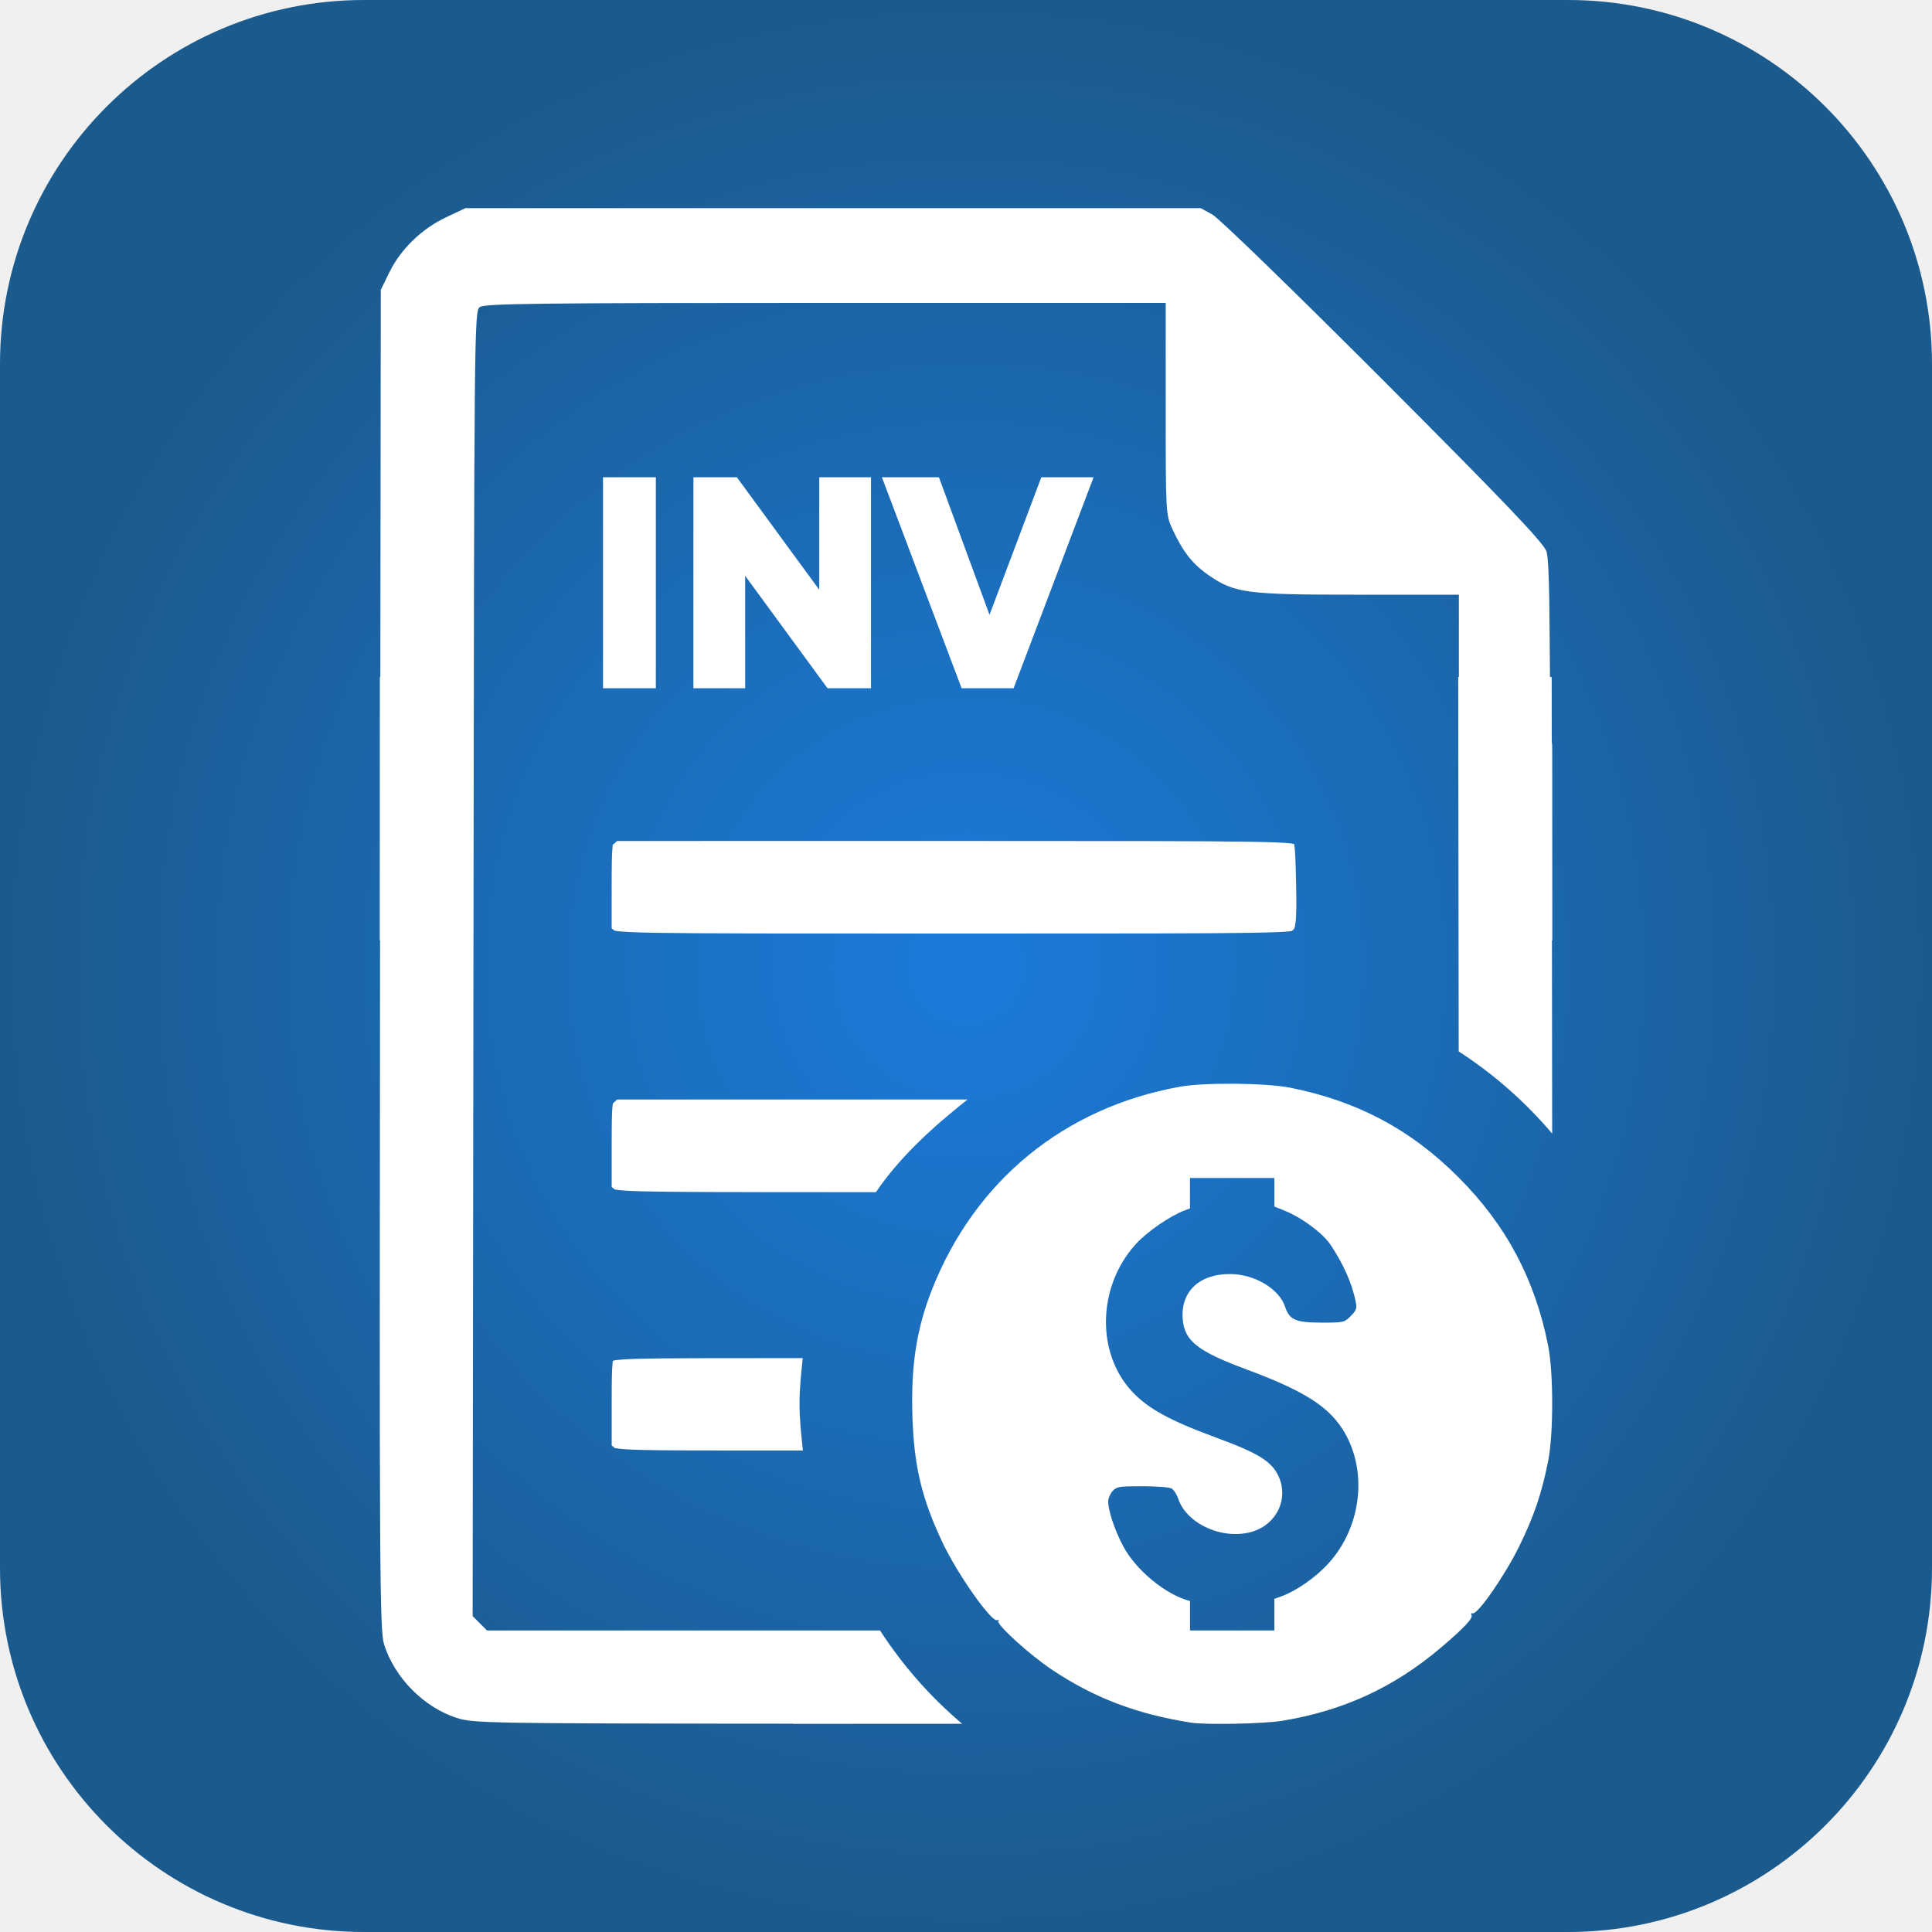
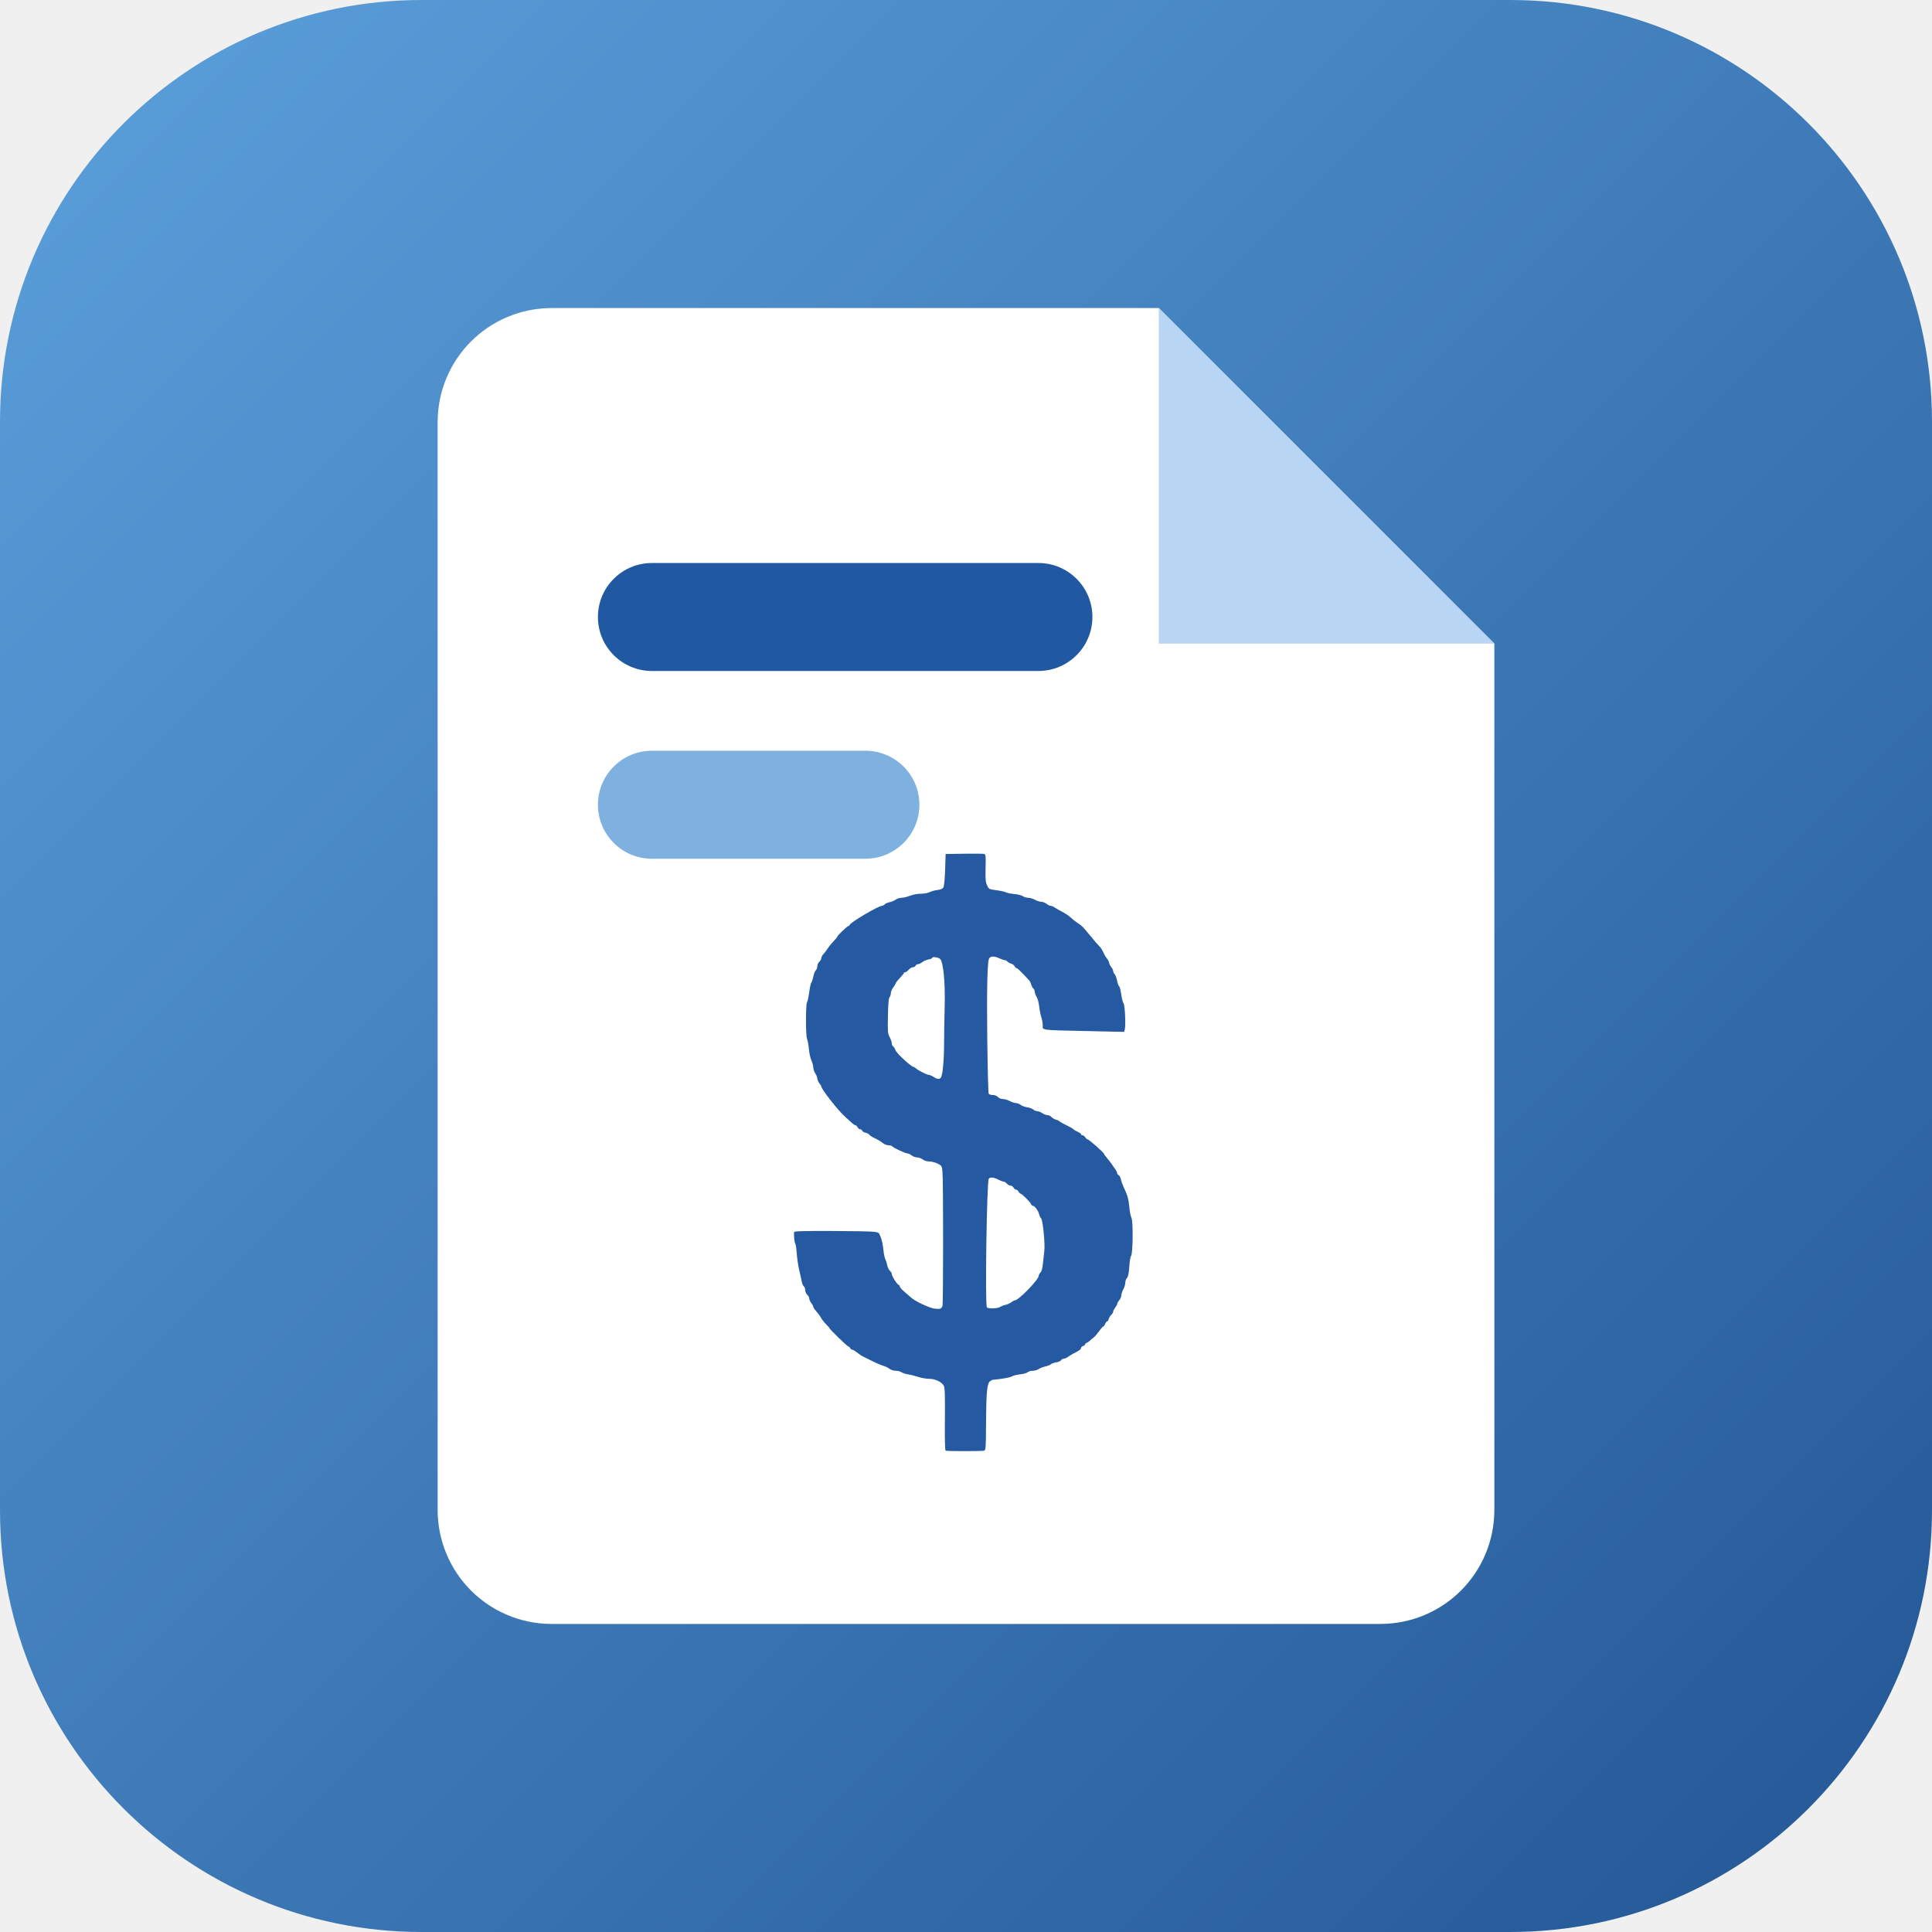
- <svg xmlns="http://www.w3.org/2000/svg" xmlns:xlink="http://www.w3.org/1999/xlink" width="256" height="256" viewBox="0 0 67.733 67.733" version="1.1" id="svg1" xml:space="preserve">
+ <svg xmlns="http://www.w3.org/2000/svg" xmlns:xlink="http://www.w3.org/1999/xlink" width="512" height="512" viewBox="0 0 135.467 135.467" version="1.1" id="svg1" xml:space="preserve">
  <defs id="defs1">
+     <linearGradient id="linearGradient9">
+       <stop style="stop-color:#5ba0dc;stop-opacity:1;" offset="0" id="stop9" />
+       <stop style="stop-color:#235695;stop-opacity:1;" offset="1" id="stop10" />
+     </linearGradient>
    <linearGradient id="linearGradient2">
      <stop style="stop-color:#1b7bdb;stop-opacity:1;" offset="0" id="stop1" />
      <stop style="stop-color:#1b5a8d;stop-opacity:1;" offset="1" id="stop2" />
    </linearGradient>
-     <radialGradient xlink:href="#linearGradient2" id="radialGradient3" gradientUnits="userSpaceOnUse" gradientTransform="matrix(2.37037,0,0,2.37037,1.6177762e-5,1.9555401e-6)" cx="14.287" cy="14.287" fx="14.287" fy="14.287" r="14.287" />
+     <radialGradient xlink:href="#linearGradient2" id="radialGradient3" gradientUnits="userSpaceOnUse" gradientTransform="matrix(2.37037,0,0,2.37037,212.9718,-83.03469)" cx="14.287" cy="14.287" fx="14.287" fy="14.287" r="14.287" />
+     <linearGradient xlink:href="#linearGradient9" id="linearGradient10" x1="0" y1="0" x2="135.467" y2="135.467" gradientUnits="userSpaceOnUse" />
  </defs>
-   <rect style="fill:url(#radialGradient3);stroke:none;stroke-width:2.263;stroke-dasharray:none" id="rect2" width="67.733" height="67.733" x="2.5431319e-07" y="2.5431319e-07" ry="12.762" />
-   <path id="path1" style="font-style:normal;font-variant:normal;font-weight:800;font-stretch:normal;font-size:5.252px;font-family:Montserrat;-inkscape-font-specification:'Montserrat, Ultra-Bold';font-variant-ligatures:normal;font-variant-caps:normal;font-variant-numeric:normal;font-variant-east-asian:normal;text-align:center;letter-spacing:0px;writing-mode:lr-tb;direction:ltr;text-anchor:middle;fill:#ffffff;stroke:none;stroke-width:0.757;stroke-dasharray:none" d="m 16.316,7.297 -0.689,0.327 c -0.85,0.403 -1.579,1.112 -1.978,1.926 l -0.299,0.611 -0.016,13.577 h -0.016 c -0.001,0.736 -0.002,1.606 -0.002,2.636 l -0.003,6.598 h 0.012 l -10e-4,0.665 c -0.025,21.648 -0.014,23.518 0.143,24.017 0.366,1.165 1.395,2.204 2.544,2.573 0.582,0.187 1.04,0.197 11.808,0.203 l -0.004,0.006 5.916,-0.003 c -1.112,-0.941 -2.084,-2.044 -2.878,-3.271 H 29.915 27.446 17.074 L 16.823,56.911 16.57,56.659 16.598,33.785 c 0.026,-22.509 0.029,-22.877 0.225,-23.02 0.169,-0.123 1.986,-0.145 12.121,-0.145 h 11.924 v 3.708 c 0,3.651 0.003,3.715 0.234,4.219 0.367,0.799 0.714,1.238 1.284,1.628 0.911,0.623 1.309,0.674 5.252,0.674 h 3.508 v 2.887 h -0.023 c 0.004,2.729 0.008,6.037 0.013,10.048 l 0.004,3.078 c 1.23,0.794 2.334,1.767 3.277,2.881 -0.002,-1.838 -0.005,-3.867 -0.007,-6.108 l -0.001,-0.665 h 0.012 l -0.002,-6.598 c -1.73e-4,-0.499 -0.016,-0.125 -0.017,-0.551 l -0.002,-2.085 h -0.06 c -0.02,-1.676 -0.005,-4.142 -0.13,-4.422 -0.158,-0.351 -1.525,-1.781 -5.752,-6.016 C 45.35,10.187 42.732,7.646 42.502,7.52 L 42.094,7.297 H 29.205 Z m 4.825,9.436 v 7.397 h 1.852 v -7.397 z m 3.169,0 v 7.397 h 1.814 v -3.943 l 2.888,3.943 h 1.524 v -7.397 h -1.814 v 3.943 l -2.888,-3.943 z m 6.609,0 2.794,7.397 h 1.822 l 2.804,-7.397 h -1.832 l -1.816,4.821 -1.773,-4.821 z m -9.286,12.751 -0.1,0.093 c -0.032,0.03 -0.048,0.035 -0.055,0.036 h -10e-4 -0.001 v 0.001 c 0.002,0.007 0.006,0.032 -0.002,0.1 -0.023,0.18 -0.03,0.602 -0.03,1.404 v 1.429 l 0.089,0.071 v 0.003 c 0.005,0.002 0.039,0.013 0.114,0.023 0.181,0.024 0.578,0.046 1.338,0.059 1.519,0.026 4.508,0.026 10.477,0.026 5.883,0 8.876,-9.19e-4 10.409,-0.026 0.767,-0.013 1.176,-0.032 1.363,-0.055 0.053,-0.007 0.047,-0.009 0.063,-0.013 0.08,-0.078 0.093,-0.069 0.122,-0.28 0.032,-0.234 0.036,-0.69 0.018,-1.489 -0.016,-0.691 -0.031,-1.062 -0.056,-1.209 -0.007,-0.045 -0.009,-0.065 -0.01,-0.072 v -0.001 l -10e-4,-0.001 h -10e-4 -0.001 -0.001 v 0.001 l -0.001,0.001 -0.001,10e-4 -10e-4,0.001 -10e-4,0.001 c -4.82e-4,1.71e-4 -0.003,9.15e-4 -0.003,0.001 -0.004,5.46e-4 -0.009,-9.2e-5 -0.014,-0.002 -0.015,-0.004 -0.045,-0.013 -0.133,-0.022 -0.212,-0.023 -0.639,-0.042 -1.42,-0.055 -1.561,-0.025 -4.558,-0.027 -10.374,-0.027 z m 21.671,8.511 c -0.752,-0.007 -1.503,0.025 -1.928,0.102 -4.067,0.73 -7.199,3.293 -8.707,7.125 -0.537,1.365 -0.738,2.676 -0.681,4.431 0.058,1.755 0.321,2.863 1.045,4.404 0.533,1.134 1.749,2.857 1.935,2.742 0.016,-0.01 0.031,-0.014 0.039,-0.014 h 10e-4 l 0.001,0.001 h 10e-4 l 0.001,0.001 0.001,10e-4 v 0.001 h 0.001 v 10e-4 h 0.001 c 6.4e-5,4.69e-4 -1.2e-5,0.003 0,0.003 -4.76e-4,0.008 -0.005,0.021 -0.015,0.036 l -0.001,0.001 v 10e-4 c -0.055,0.135 1.094,1.178 1.881,1.705 1.478,0.989 2.966,1.556 4.878,1.858 0.509,0.081 2.546,0.04 3.18,-0.063 2.144,-0.348 3.935,-1.172 5.578,-2.567 0.81,-0.687 1.138,-1.037 1.074,-1.141 -0.029,-0.047 -0.009,-0.075 0.045,-0.063 0.179,0.039 1.128,-1.332 1.629,-2.352 0.515,-1.048 0.786,-1.846 1.012,-2.982 0.19,-0.952 0.191,-3.091 0,-4.053 -0.464,-2.332 -1.475,-4.23 -3.142,-5.898 -1.677,-1.678 -3.547,-2.674 -5.898,-3.141 -0.428,-0.085 -1.18,-0.132 -1.931,-0.14 z m -21.671,0.552 -0.1,0.096 c -0.026,0.025 -0.038,0.033 -0.04,0.036 l -0.004,0.004 v 0.004 0.004 c -0.002,0.009 -0.007,0.033 -0.011,0.056 l -0.004,0.029 c -0.023,0.18 -0.029,0.603 -0.029,1.404 v 1.435 l 0.088,0.069 c 0.012,0.009 0.017,0.016 0.019,0.02 l 0.001,10e-4 c 0.006,-7.64e-4 0.022,-4.81e-4 0.054,0.005 0.112,0.02 0.385,0.042 0.894,0.056 1.019,0.027 3.007,0.03 6.95,0.029 0.118,4.8e-5 0.288,-3.5e-5 0.41,0 h 0.847 c 0.866,-1.268 2.012,-2.295 3.212,-3.248 -0.169,1.7e-5 -0.325,0 -0.499,0 z m 20.086,2.752 h 2.958 v 0.999 l 0.319,0.129 c 0.469,0.19 0.858,0.451 1.228,0.759 0.178,0.149 0.341,0.322 0.466,0.518 0.384,0.598 0.698,1.225 0.844,1.957 0.042,0.209 0.014,0.284 -0.18,0.478 -0.226,0.226 -0.244,0.23 -1.029,0.23 -0.903,0 -1.121,-0.096 -1.274,-0.561 -0.205,-0.621 -1.06,-1.133 -1.906,-1.142 -1.107,-0.011 -1.773,0.628 -1.678,1.61 0.071,0.739 0.533,1.101 2.206,1.723 1.972,0.734 2.828,1.258 3.362,2.057 0.935,1.4 0.735,3.446 -0.466,4.76 -0.451,0.493 -1.126,0.963 -1.662,1.155 l -0.23,0.082 v 1.108 h -0.186 -2.574 -0.197 v -1.033 c -0.848,-0.213 -1.907,-1.086 -2.353,-1.939 -0.292,-0.558 -0.515,-1.227 -0.515,-1.548 0,-0.111 0.071,-0.277 0.156,-0.369 0.143,-0.154 0.229,-0.167 1.038,-0.167 0.485,0 0.945,0.034 1.023,0.076 0.078,0.042 0.183,0.2 0.233,0.351 0.303,0.918 1.624,1.491 2.652,1.149 0.815,-0.271 1.218,-1.14 0.881,-1.901 -0.24,-0.542 -0.695,-0.826 -2.218,-1.387 -1.6,-0.589 -2.365,-1.008 -2.919,-1.597 -1.274,-1.356 -1.226,-3.68 0.107,-5.163 0.405,-0.45 1.207,-1.003 1.743,-1.204 l 0.17,-0.064 z m -13.574,6.314 c -3.029,3.6e-4 -4.95,0.001 -5.803,0.025 -0.464,0.013 -0.709,0.038 -0.802,0.056 -0.012,0.002 -0.02,0.004 -0.026,0.004 -0.018,0.017 -0.029,0.022 -0.035,0.023 h -0.001 -0.001 -0.001 c 0.003,0.008 0.006,0.032 -0.002,0.102 -0.023,0.188 -0.029,0.613 -0.029,1.408 v 1.445 l 0.088,0.07 c 0.013,0.01 0.019,0.018 0.022,0.022 l 10e-4,0.001 v 10e-4 c 0.004,-8.51e-4 0.017,-0.001 0.051,0.005 0.099,0.019 0.342,0.042 0.801,0.056 0.845,0.024 2.747,0.022 5.741,0.022 -0.059,-0.541 -0.119,-1.084 -0.119,-1.641 0,-0.543 0.058,-1.072 0.114,-1.601 z" />
+   <rect style="fill:url(#radialGradient3);stroke:none;stroke-width:2.263;stroke-dasharray:none" id="rect2" width="67.733" height="67.733" x="212.972" y="-83.035" ry="12.762" />
+   <path id="path1" style="font-style:normal;font-variant:normal;font-weight:800;font-stretch:normal;font-size:5.252px;font-family:Montserrat;-inkscape-font-specification:'Montserrat, Ultra-Bold';font-variant-ligatures:normal;font-variant-caps:normal;font-variant-numeric:normal;font-variant-east-asian:normal;text-align:center;letter-spacing:0px;writing-mode:lr-tb;direction:ltr;text-anchor:middle;fill:#ffffff;stroke:none;stroke-width:0.757;stroke-dasharray:none" d="m 229.288,-75.738 -0.689,0.327 c -0.85,0.403 -1.579,1.112 -1.978,1.926 l -0.299,0.611 -0.016,13.577 h -0.016 c -10e-4,0.736 -0.002,1.606 -0.002,2.636 l -0.003,6.598 h 0.012 l -0.001,0.665 c -0.025,21.648 -0.014,23.518 0.143,24.017 0.366,1.165 1.395,2.204 2.544,2.573 0.583,0.187 1.04,0.197 11.808,0.203 l -0.004,0.006 5.916,-0.003 c -1.112,-0.941 -2.084,-2.044 -2.878,-3.271 h -0.938 -2.469 -10.371 l -0.251,-0.251 -0.253,-0.252 0.027,-22.874 c 0.026,-22.509 0.029,-22.877 0.225,-23.02 0.169,-0.123 1.986,-0.145 12.121,-0.145 h 11.924 v 3.708 c 0,3.651 0.003,3.715 0.234,4.219 0.367,0.799 0.714,1.238 1.284,1.628 0.911,0.623 1.309,0.674 5.252,0.674 h 3.508 v 2.887 h -0.023 c 0.004,2.729 0.008,6.037 0.013,10.048 l 0.004,3.078 c 1.23,0.794 2.334,1.767 3.277,2.881 -0.002,-1.838 -0.005,-3.867 -0.007,-6.108 l -0.001,-0.665 h 0.012 l -0.002,-6.598 c -1.7e-4,-0.499 -0.016,-0.125 -0.017,-0.551 l -0.002,-2.085 h -0.06 c -0.02,-1.676 -0.005,-4.142 -0.13,-4.422 -0.158,-0.351 -1.525,-1.781 -5.752,-6.016 -3.107,-3.113 -5.726,-5.654 -5.955,-5.78 l -0.409,-0.224 h -12.889 z m 4.825,9.436 v 7.397 h 1.852 v -7.397 z m 3.169,0 v 7.397 h 1.814 v -3.943 l 2.888,3.943 h 1.524 v -7.397 h -1.814 v 3.943 l -2.888,-3.943 z m 6.609,0 2.794,7.397 h 1.822 l 2.804,-7.397 h -1.832 l -1.816,4.821 -1.773,-4.821 z m -9.286,12.751 -0.1,0.093 c -0.032,0.03 -0.048,0.035 -0.055,0.036 h -0.001 -10e-4 v 10e-4 c 0.002,0.007 0.006,0.032 -0.002,0.1 -0.022,0.18 -0.03,0.602 -0.03,1.404 v 1.429 l 0.089,0.071 v 0.003 c 0.005,0.002 0.039,0.013 0.114,0.023 0.181,0.024 0.578,0.046 1.338,0.059 1.519,0.026 4.508,0.026 10.477,0.026 5.883,0 8.876,-9.2e-4 10.409,-0.026 0.767,-0.013 1.176,-0.032 1.363,-0.055 0.053,-0.007 0.047,-0.009 0.063,-0.013 0.08,-0.077 0.093,-0.069 0.122,-0.28 0.032,-0.234 0.036,-0.69 0.018,-1.489 -0.016,-0.691 -0.031,-1.062 -0.056,-1.209 -0.007,-0.045 -0.009,-0.065 -0.01,-0.072 v -0.001 l -0.001,-10e-4 h -10e-4 -0.001 -10e-4 v 10e-4 l -0.001,0.001 -0.001,10e-4 -10e-4,10e-4 -10e-4,0.001 c -4.8e-4,1.7e-4 -0.003,9.1e-4 -0.003,10e-4 -0.004,5.5e-4 -0.009,-9e-5 -0.013,-0.002 -0.015,-0.004 -0.045,-0.013 -0.133,-0.022 -0.212,-0.023 -0.639,-0.042 -1.42,-0.055 -1.561,-0.025 -4.558,-0.027 -10.374,-0.027 z m 21.671,8.511 c -0.752,-0.007 -1.503,0.025 -1.928,0.102 -4.067,0.73 -7.199,3.293 -8.707,7.125 -0.537,1.365 -0.738,2.676 -0.681,4.431 0.058,1.755 0.321,2.863 1.045,4.404 0.533,1.134 1.749,2.857 1.935,2.742 0.016,-0.01 0.031,-0.014 0.039,-0.013 h 0.001 l 0.001,10e-4 h 0.001 l 10e-4,0.001 0.001,0.001 v 10e-4 h 0.001 v 0.001 h 0.001 c 7e-5,4.6e-4 -1e-5,0.003 0,0.003 -4.7e-4,0.008 -0.005,0.021 -0.015,0.036 l -0.001,0.001 v 0.001 c -0.055,0.135 1.094,1.178 1.881,1.705 1.478,0.989 2.966,1.556 4.878,1.858 0.509,0.081 2.546,0.04 3.18,-0.063 2.144,-0.348 3.935,-1.172 5.578,-2.567 0.81,-0.687 1.138,-1.037 1.074,-1.141 -0.029,-0.047 -0.009,-0.075 0.045,-0.063 0.179,0.039 1.128,-1.332 1.629,-2.352 0.515,-1.048 0.786,-1.846 1.012,-2.982 0.19,-0.952 0.191,-3.091 0,-4.053 -0.464,-2.332 -1.475,-4.23 -3.142,-5.898 -1.677,-1.678 -3.547,-2.674 -5.898,-3.141 -0.428,-0.085 -1.18,-0.132 -1.931,-0.14 z m -21.671,0.552 -0.1,0.096 c -0.026,0.025 -0.038,0.034 -0.04,0.036 l -0.004,0.004 v 0.004 0.004 c -0.002,0.009 -0.007,0.034 -0.011,0.056 l -0.004,0.029 c -0.022,0.18 -0.029,0.603 -0.029,1.404 v 1.435 l 0.088,0.069 c 0.012,0.01 0.017,0.016 0.019,0.02 l 0.001,10e-4 c 0.006,-7.6e-4 0.022,-4.8e-4 0.054,0.005 0.112,0.02 0.385,0.042 0.894,0.056 1.019,0.026 3.007,0.03 6.95,0.029 0.118,5e-5 0.288,-3e-5 0.41,0 h 0.847 c 0.866,-1.268 2.012,-2.295 3.212,-3.248 -0.169,2e-5 -0.325,0 -0.499,0 z m 20.086,2.752 h 2.958 v 0.999 l 0.319,0.129 c 0.469,0.19 0.858,0.451 1.228,0.759 0.178,0.149 0.341,0.322 0.466,0.518 0.384,0.598 0.698,1.225 0.844,1.957 0.042,0.209 0.014,0.284 -0.18,0.478 -0.226,0.226 -0.244,0.23 -1.029,0.23 -0.903,0 -1.121,-0.096 -1.274,-0.561 -0.205,-0.621 -1.06,-1.133 -1.906,-1.142 -1.107,-0.011 -1.773,0.628 -1.678,1.61 0.071,0.739 0.533,1.101 2.206,1.723 1.972,0.734 2.828,1.258 3.362,2.057 0.935,1.4 0.735,3.446 -0.466,4.76 -0.451,0.493 -1.126,0.963 -1.662,1.155 l -0.23,0.082 v 1.108 h -0.186 -2.574 -0.197 v -1.033 c -0.848,-0.213 -1.907,-1.086 -2.353,-1.939 -0.292,-0.558 -0.515,-1.227 -0.515,-1.548 0,-0.111 0.071,-0.277 0.156,-0.369 0.143,-0.154 0.229,-0.167 1.038,-0.167 0.485,0 0.945,0.034 1.023,0.076 0.078,0.042 0.183,0.2 0.233,0.351 0.303,0.918 1.624,1.491 2.652,1.149 0.815,-0.271 1.218,-1.14 0.881,-1.901 -0.24,-0.542 -0.695,-0.826 -2.218,-1.387 -1.6,-0.589 -2.365,-1.008 -2.919,-1.597 -1.274,-1.356 -1.226,-3.68 0.107,-5.163 0.405,-0.45 1.207,-1.003 1.743,-1.204 l 0.17,-0.064 z m -13.574,6.314 c -3.029,3.6e-4 -4.95,0.001 -5.803,0.025 -0.464,0.013 -0.709,0.038 -0.802,0.056 -0.012,0.002 -0.02,0.004 -0.026,0.004 -0.018,0.017 -0.029,0.022 -0.035,0.023 h -0.001 -0.001 -10e-4 c 0.003,0.008 0.006,0.032 -0.002,0.102 -0.022,0.188 -0.029,0.613 -0.029,1.408 v 1.445 l 0.088,0.07 c 0.013,0.01 0.019,0.018 0.022,0.022 l 10e-4,10e-4 v 10e-4 c 0.004,-8.5e-4 0.017,-10e-4 0.051,0.006 0.099,0.019 0.342,0.042 0.801,0.056 0.845,0.024 2.747,0.022 5.741,0.022 -0.059,-0.541 -0.119,-1.084 -0.119,-1.641 0,-0.543 0.058,-1.072 0.114,-1.601 z" />
+   <rect style="opacity:1;fill:url(#linearGradient10);fill-opacity:1;stroke-width:0.468;paint-order:markers stroke fill" id="rect8" width="135.467" height="135.467" x="0" y="-1.4210855e-14" ry="29.564" />
+   <g id="g7" transform="matrix(0.2666921,0,0,0.2666921,146.3735,59.35144)">
+     <path id="rect3" style="opacity:1;fill:#ffffff;fill-opacity:1;stroke-width:1.008;paint-order:markers stroke fill" d="m -403.751,-141.554 c -16.64,0 -30.036,13.396 -30.036,30.036 v 285.894 c 0,16.64 13.396,30.036 30.036,30.036 h 217.756 c 16.64,0 30.036,-13.396 30.036,-30.036 V -53.328 l -88.225,-88.226 z" />
+     <path style="fill:#2559a1;fill-opacity:1" d="m -300.231,158.862 c -0.171,-0.072 -0.239,-3.004 -0.191,-8.247 0.056,-6.264 -0.006,-8.287 -0.27,-8.792 -0.539,-1.031 -2.23,-1.848 -3.837,-1.853 -0.763,-0.002 -2.073,-0.232 -2.91,-0.509 -0.837,-0.278 -2.044,-0.579 -2.68,-0.67 -0.637,-0.091 -1.408,-0.34 -1.713,-0.553 -0.305,-0.214 -0.988,-0.388 -1.518,-0.388 -0.538,0 -1.243,-0.218 -1.595,-0.493 -0.347,-0.271 -0.929,-0.577 -1.292,-0.68 -0.364,-0.103 -1.019,-0.346 -1.455,-0.54 -0.437,-0.194 -1.091,-0.483 -1.455,-0.641 -0.364,-0.159 -0.84,-0.396 -1.058,-0.527 -0.218,-0.131 -0.695,-0.369 -1.058,-0.529 -0.83,-0.365 -1.509,-0.792 -2.466,-1.552 -0.412,-0.327 -0.907,-0.595 -1.098,-0.595 -0.192,0 -0.417,-0.179 -0.501,-0.397 -0.084,-0.218 -0.278,-0.397 -0.432,-0.397 -0.271,0 -5.028,-4.616 -5.028,-4.879 0,-0.072 -0.406,-0.537 -0.903,-1.033 -0.496,-0.496 -1.081,-1.244 -1.3,-1.662 -0.219,-0.418 -0.765,-1.168 -1.214,-1.667 -0.449,-0.499 -0.817,-1.049 -0.817,-1.221 0,-0.172 -0.238,-0.616 -0.529,-0.986 -0.291,-0.37 -0.529,-0.903 -0.529,-1.185 0,-0.282 -0.238,-0.728 -0.529,-0.991 -0.291,-0.263 -0.529,-0.803 -0.529,-1.199 0,-0.396 -0.175,-0.866 -0.39,-1.044 -0.214,-0.178 -0.46,-0.758 -0.545,-1.289 -0.085,-0.531 -0.375,-1.859 -0.643,-2.95 -0.269,-1.091 -0.561,-3.046 -0.651,-4.345 -0.089,-1.298 -0.269,-2.489 -0.399,-2.646 -0.204,-0.247 -0.383,-1.987 -0.308,-2.998 0.019,-0.259 2.144,-0.325 9.748,-0.305 5.348,0.014 10.361,0.104 11.14,0.198 1.412,0.172 1.419,0.177 1.92,1.495 0.277,0.728 0.579,2.156 0.67,3.175 0.092,1.019 0.319,2.154 0.504,2.523 0.186,0.369 0.419,1.105 0.519,1.636 0.1,0.531 0.408,1.171 0.684,1.421 0.277,0.25 0.503,0.624 0.503,0.83 0,0.555 1.285,2.647 1.731,2.818 0.212,0.081 0.386,0.309 0.386,0.506 0,0.197 0.553,0.826 1.228,1.397 0.676,0.572 1.448,1.246 1.717,1.499 1.004,0.945 4.861,2.762 6.198,2.918 1.458,0.171 1.779,0.06 2.066,-0.714 0.231,-0.622 0.232,-32.96 10e-4,-35.243 -0.16,-1.59 -0.187,-1.635 -1.284,-2.183 -0.616,-0.308 -1.597,-0.559 -2.18,-0.559 -0.659,0 -1.314,-0.2 -1.733,-0.529 -0.37,-0.291 -1.025,-0.529 -1.455,-0.529 -0.43,0 -1.085,-0.238 -1.455,-0.529 -0.37,-0.291 -0.867,-0.529 -1.105,-0.529 -0.548,0 -3.76,-1.492 -3.98,-1.849 -0.091,-0.147 -0.499,-0.268 -0.908,-0.268 -0.408,0 -1.028,-0.208 -1.376,-0.463 -1.03,-0.752 -1.631,-1.11 -2.612,-1.555 -0.509,-0.231 -1.016,-0.577 -1.126,-0.768 -0.11,-0.191 -0.547,-0.424 -0.97,-0.517 -0.424,-0.093 -0.836,-0.34 -0.916,-0.55 -0.08,-0.209 -0.324,-0.381 -0.542,-0.381 -0.218,0 -0.523,-0.238 -0.679,-0.529 -0.156,-0.291 -0.414,-0.529 -0.574,-0.529 -0.16,0 -0.564,-0.268 -0.898,-0.595 -0.334,-0.327 -1.159,-1.072 -1.834,-1.654 -1.671,-1.441 -6.218,-7.226 -6.218,-7.91 0,-0.115 -0.238,-0.511 -0.529,-0.881 -0.291,-0.37 -0.53,-0.925 -0.531,-1.232 -9.5e-4,-0.308 -0.238,-0.917 -0.527,-1.353 -0.289,-0.437 -0.526,-1.128 -0.527,-1.536 -9.6e-4,-0.408 -0.224,-1.242 -0.496,-1.852 -0.272,-0.61 -0.57,-1.966 -0.662,-3.012 -0.092,-1.046 -0.31,-2.237 -0.485,-2.646 -0.382,-0.894 -0.376,-9.217 0.007,-9.693 0.138,-0.171 0.383,-1.311 0.545,-2.533 0.162,-1.222 0.41,-2.361 0.552,-2.532 0.142,-0.171 0.388,-0.92 0.548,-1.664 0.16,-0.745 0.461,-1.495 0.669,-1.668 0.208,-0.173 0.379,-0.638 0.379,-1.035 0,-0.396 0.238,-0.936 0.529,-1.199 0.291,-0.263 0.529,-0.69 0.529,-0.948 0,-0.258 0.196,-0.665 0.435,-0.904 0.239,-0.239 0.727,-0.873 1.084,-1.408 0.357,-0.535 0.87,-1.211 1.14,-1.502 1.265,-1.365 1.574,-1.73 1.574,-1.865 0,-0.268 2.617,-2.766 2.898,-2.766 0.152,0 0.277,-0.1 0.277,-0.222 0,-0.588 7.558,-5.07 8.55,-5.07 0.209,0 0.526,-0.175 0.704,-0.39 0.178,-0.214 0.758,-0.47 1.289,-0.568 0.531,-0.098 1.25,-0.399 1.597,-0.668 0.347,-0.27 1.027,-0.491 1.512,-0.491 0.484,0 1.485,-0.238 2.223,-0.529 0.785,-0.309 1.97,-0.53 2.854,-0.531 0.856,-9.22e-4 1.856,-0.182 2.305,-0.416 0.437,-0.228 1.364,-0.483 2.062,-0.566 0.91,-0.108 1.358,-0.308 1.587,-0.708 0.193,-0.337 0.372,-2.178 0.452,-4.658 l 0.132,-4.101 4.763,-0.075 c 2.619,-0.041 5.001,-0.017 5.292,0.054 0.502,0.123 0.525,0.315 0.449,3.688 -0.068,2.996 -0.004,3.719 0.399,4.576 0.471,1.001 0.511,1.022 2.461,1.282 1.09,0.146 2.221,0.397 2.512,0.56 0.291,0.162 1.266,0.359 2.166,0.436 0.9,0.078 1.909,0.332 2.242,0.565 0.333,0.233 0.967,0.423 1.41,0.423 0.443,0 1.249,0.238 1.792,0.529 0.543,0.291 1.296,0.529 1.674,0.529 0.378,0 0.99,0.238 1.36,0.529 0.37,0.291 0.868,0.529 1.107,0.529 0.239,0 0.729,0.208 1.089,0.462 0.36,0.254 1.25,0.763 1.977,1.13 0.728,0.368 1.68,1.008 2.117,1.423 0.437,0.415 1.21,1.033 1.72,1.373 1.384,0.924 1.57,1.11 3.555,3.549 1.007,1.237 2.005,2.393 2.217,2.57 0.406,0.337 0.894,1.108 1.365,2.158 0.155,0.345 0.517,0.926 0.805,1.292 0.288,0.366 0.524,0.84 0.524,1.052 0,0.212 0.238,0.688 0.529,1.058 0.291,0.37 0.529,0.856 0.529,1.079 0,0.224 0.178,0.604 0.396,0.844 0.218,0.241 0.503,1.009 0.634,1.708 0.13,0.698 0.366,1.349 0.523,1.446 0.157,0.097 0.41,1.055 0.563,2.129 0.152,1.074 0.422,2.127 0.599,2.341 0.361,0.435 0.626,5.703 0.344,6.828 l -0.175,0.698 -8.916,-0.196 c -13.565,-0.299 -12.488,-0.161 -12.488,-1.598 0,-0.496 -0.168,-1.411 -0.374,-2.035 -0.205,-0.624 -0.456,-1.908 -0.557,-2.854 -0.101,-0.946 -0.409,-2.091 -0.685,-2.545 -0.276,-0.454 -0.502,-1.064 -0.502,-1.357 0,-0.292 -0.167,-0.67 -0.371,-0.84 -0.204,-0.169 -0.452,-0.629 -0.55,-1.022 -0.099,-0.393 -0.347,-0.894 -0.552,-1.114 -2.318,-2.482 -3.031,-3.177 -3.263,-3.177 -0.15,0 -0.399,-0.237 -0.554,-0.526 -0.155,-0.289 -0.571,-0.599 -0.924,-0.687 -0.354,-0.089 -0.781,-0.328 -0.951,-0.532 -0.169,-0.204 -0.478,-0.371 -0.687,-0.371 -0.208,0 -0.922,-0.248 -1.586,-0.55 -1.322,-0.602 -2.304,-0.52 -2.589,0.217 -0.436,1.127 -0.589,8.602 -0.438,21.367 0.089,7.567 0.259,13.907 0.377,14.089 0.118,0.182 0.605,0.331 1.083,0.331 0.533,0 1.054,0.205 1.348,0.529 0.283,0.313 0.815,0.529 1.302,0.529 0.453,0 1.267,0.238 1.81,0.529 0.543,0.291 1.269,0.529 1.614,0.529 0.345,0 0.911,0.22 1.258,0.49 0.347,0.269 1.134,0.555 1.748,0.635 0.614,0.08 1.308,0.336 1.54,0.569 0.233,0.233 0.682,0.424 0.999,0.425 0.317,9.59e-4 0.934,0.238 1.37,0.527 0.437,0.289 1.057,0.526 1.379,0.527 0.322,9.59e-4 0.798,0.23 1.058,0.509 0.26,0.279 0.802,0.59 1.203,0.691 0.402,0.101 0.796,0.29 0.877,0.421 0.081,0.131 0.905,0.593 1.832,1.026 0.927,0.433 1.76,0.91 1.853,1.059 0.092,0.149 0.576,0.442 1.076,0.651 0.499,0.209 0.908,0.505 0.908,0.657 0,0.153 0.178,0.278 0.395,0.278 0.217,0 0.543,0.238 0.725,0.529 0.182,0.291 0.433,0.529 0.559,0.529 0.408,0 4.406,3.533 4.406,3.894 0,0.076 0.327,0.521 0.728,0.991 0.4,0.469 0.906,1.121 1.124,1.449 0.218,0.328 0.665,0.965 0.992,1.416 0.327,0.451 0.595,0.98 0.595,1.174 0,0.195 0.171,0.42 0.381,0.5 0.209,0.08 0.456,0.523 0.548,0.984 0.092,0.461 0.385,1.314 0.651,1.896 1.189,2.599 1.396,3.308 1.599,5.463 0.118,1.26 0.374,2.57 0.569,2.912 0.466,0.818 0.385,9.365 -0.094,9.942 -0.174,0.209 -0.39,1.497 -0.479,2.862 -0.117,1.782 -0.289,2.62 -0.61,2.975 -0.246,0.272 -0.447,0.844 -0.447,1.271 0,0.427 -0.238,1.221 -0.529,1.764 -0.291,0.543 -0.529,1.267 -0.529,1.609 0,0.342 -0.238,0.896 -0.529,1.232 -0.291,0.336 -0.529,0.754 -0.529,0.931 0,0.176 -0.238,0.623 -0.529,0.993 -0.291,0.37 -0.529,0.844 -0.529,1.053 0,0.209 -0.227,0.586 -0.505,0.838 -0.278,0.252 -0.578,0.746 -0.666,1.099 -0.089,0.353 -0.281,0.642 -0.427,0.642 -0.146,0 -0.379,0.298 -0.518,0.661 -0.138,0.364 -0.353,0.661 -0.478,0.661 -0.124,0 -0.628,0.566 -1.119,1.257 -0.491,0.691 -1.129,1.428 -1.418,1.638 -0.289,0.209 -0.72,0.576 -0.958,0.814 -0.238,0.238 -0.632,0.51 -0.876,0.603 -0.244,0.093 -0.443,0.285 -0.443,0.425 0,0.14 -0.238,0.331 -0.529,0.423 -0.291,0.092 -0.529,0.332 -0.529,0.533 0,0.339 -0.442,0.651 -2.117,1.494 -0.364,0.183 -0.945,0.546 -1.292,0.807 -0.347,0.26 -0.847,0.474 -1.111,0.474 -0.264,0 -0.582,0.182 -0.707,0.405 -0.125,0.223 -0.696,0.477 -1.27,0.565 -0.574,0.088 -1.223,0.315 -1.444,0.505 -0.22,0.19 -0.893,0.456 -1.494,0.591 -0.601,0.135 -1.37,0.44 -1.709,0.677 -0.339,0.237 -1.026,0.431 -1.528,0.431 -0.502,0 -1.105,0.175 -1.341,0.388 -0.236,0.213 -1.138,0.466 -2.005,0.56 -0.867,0.095 -1.849,0.343 -2.182,0.551 -0.466,0.291 -2.898,0.716 -5.083,0.888 -0.073,0.006 -0.364,0.186 -0.648,0.4 -0.763,0.577 -0.982,2.916 -1.03,11.023 -0.041,6.822 -0.06,7.069 -0.571,7.206 -0.614,0.165 -9.66,0.163 -10.054,-0.003 z m 14.295,-37.781 c 0.287,-0.2 0.939,-0.453 1.448,-0.564 0.509,-0.11 1.21,-0.423 1.557,-0.695 0.347,-0.272 0.767,-0.495 0.933,-0.495 0.954,0 6.241,-5.451 6.241,-6.434 0,-0.224 0.208,-0.616 0.463,-0.87 0.307,-0.307 0.523,-1.092 0.642,-2.334 0.099,-1.029 0.265,-2.518 0.369,-3.308 0.239,-1.809 -0.383,-8.151 -0.845,-8.613 -0.186,-0.186 -0.422,-0.68 -0.525,-1.098 -0.225,-0.915 -1.164,-2.18 -1.634,-2.2 -0.186,-0.008 -0.415,-0.223 -0.508,-0.478 -0.193,-0.53 -2.401,-2.712 -2.744,-2.712 -0.125,0 -0.355,-0.238 -0.511,-0.529 -0.156,-0.291 -0.453,-0.529 -0.661,-0.529 -0.208,0 -0.506,-0.238 -0.661,-0.529 -0.156,-0.291 -0.518,-0.529 -0.806,-0.529 -0.287,0 -0.726,-0.238 -0.976,-0.529 -0.249,-0.291 -0.637,-0.529 -0.861,-0.529 -0.224,0 -0.852,-0.238 -1.395,-0.529 -1.11,-0.595 -2.183,-0.687 -2.477,-0.213 -0.52,0.841 -0.996,33.007 -0.5,33.809 0.246,0.398 2.845,0.328 3.45,-0.093 z m -15.551,-60.293 c 0.469,-0.589 0.843,-4.462 0.85,-8.811 0.004,-2.336 0.074,-6.686 0.156,-9.666 0.179,-6.505 -0.333,-11.923 -1.203,-12.733 -0.516,-0.481 -2.118,-0.665 -2.118,-0.244 0,0.126 -0.419,0.298 -0.93,0.381 -0.512,0.083 -1.242,0.396 -1.623,0.696 -0.381,0.3 -0.902,0.545 -1.158,0.545 -0.256,0 -0.534,0.179 -0.617,0.397 -0.084,0.218 -0.395,0.397 -0.692,0.397 -0.297,0 -0.798,0.298 -1.114,0.661 -0.316,0.364 -0.732,0.661 -0.924,0.661 -0.192,0 -0.349,0.095 -0.349,0.211 0,0.116 -0.476,0.707 -1.058,1.313 -0.582,0.606 -1.058,1.202 -1.058,1.325 0,0.123 -0.298,0.627 -0.661,1.12 -0.364,0.493 -0.661,1.207 -0.661,1.586 0,0.379 -0.149,0.838 -0.331,1.02 -0.232,0.231 -0.357,1.7 -0.418,4.909 -0.081,4.227 -0.045,4.658 0.463,5.606 0.303,0.565 0.55,1.291 0.55,1.613 0,0.322 0.161,0.681 0.358,0.798 0.197,0.116 0.474,0.569 0.616,1.005 0.242,0.745 4.114,4.341 4.694,4.358 0.134,0.004 0.437,0.183 0.674,0.397 0.65,0.588 2.887,1.727 3.396,1.729 0.247,9.59e-4 0.806,0.238 1.243,0.527 0.914,0.605 1.542,0.67 1.919,0.198 z" id="path2" />
+     <path id="path3" style="opacity:1;fill:#b8d6f3;fill-opacity:1;stroke-width:0.999;paint-order:markers stroke fill" d="m -244.184,-141.554 v 88.226 h 88.225 z" />
+     <rect style="opacity:1;fill:#2059a1;fill-opacity:1;stroke-width:1.005;paint-order:markers stroke fill" id="rect6" width="130.011" height="28.39" x="-391.647" y="-74.523" ry="14.195" />
+     <rect style="opacity:1;fill:#7eb0e0;fill-opacity:1;stroke-width:0.811;paint-order:markers stroke fill" id="rect7" width="84.523" height="28.39" x="-391.647" y="-25.163" ry="14.195" />
+   </g>
</svg>
